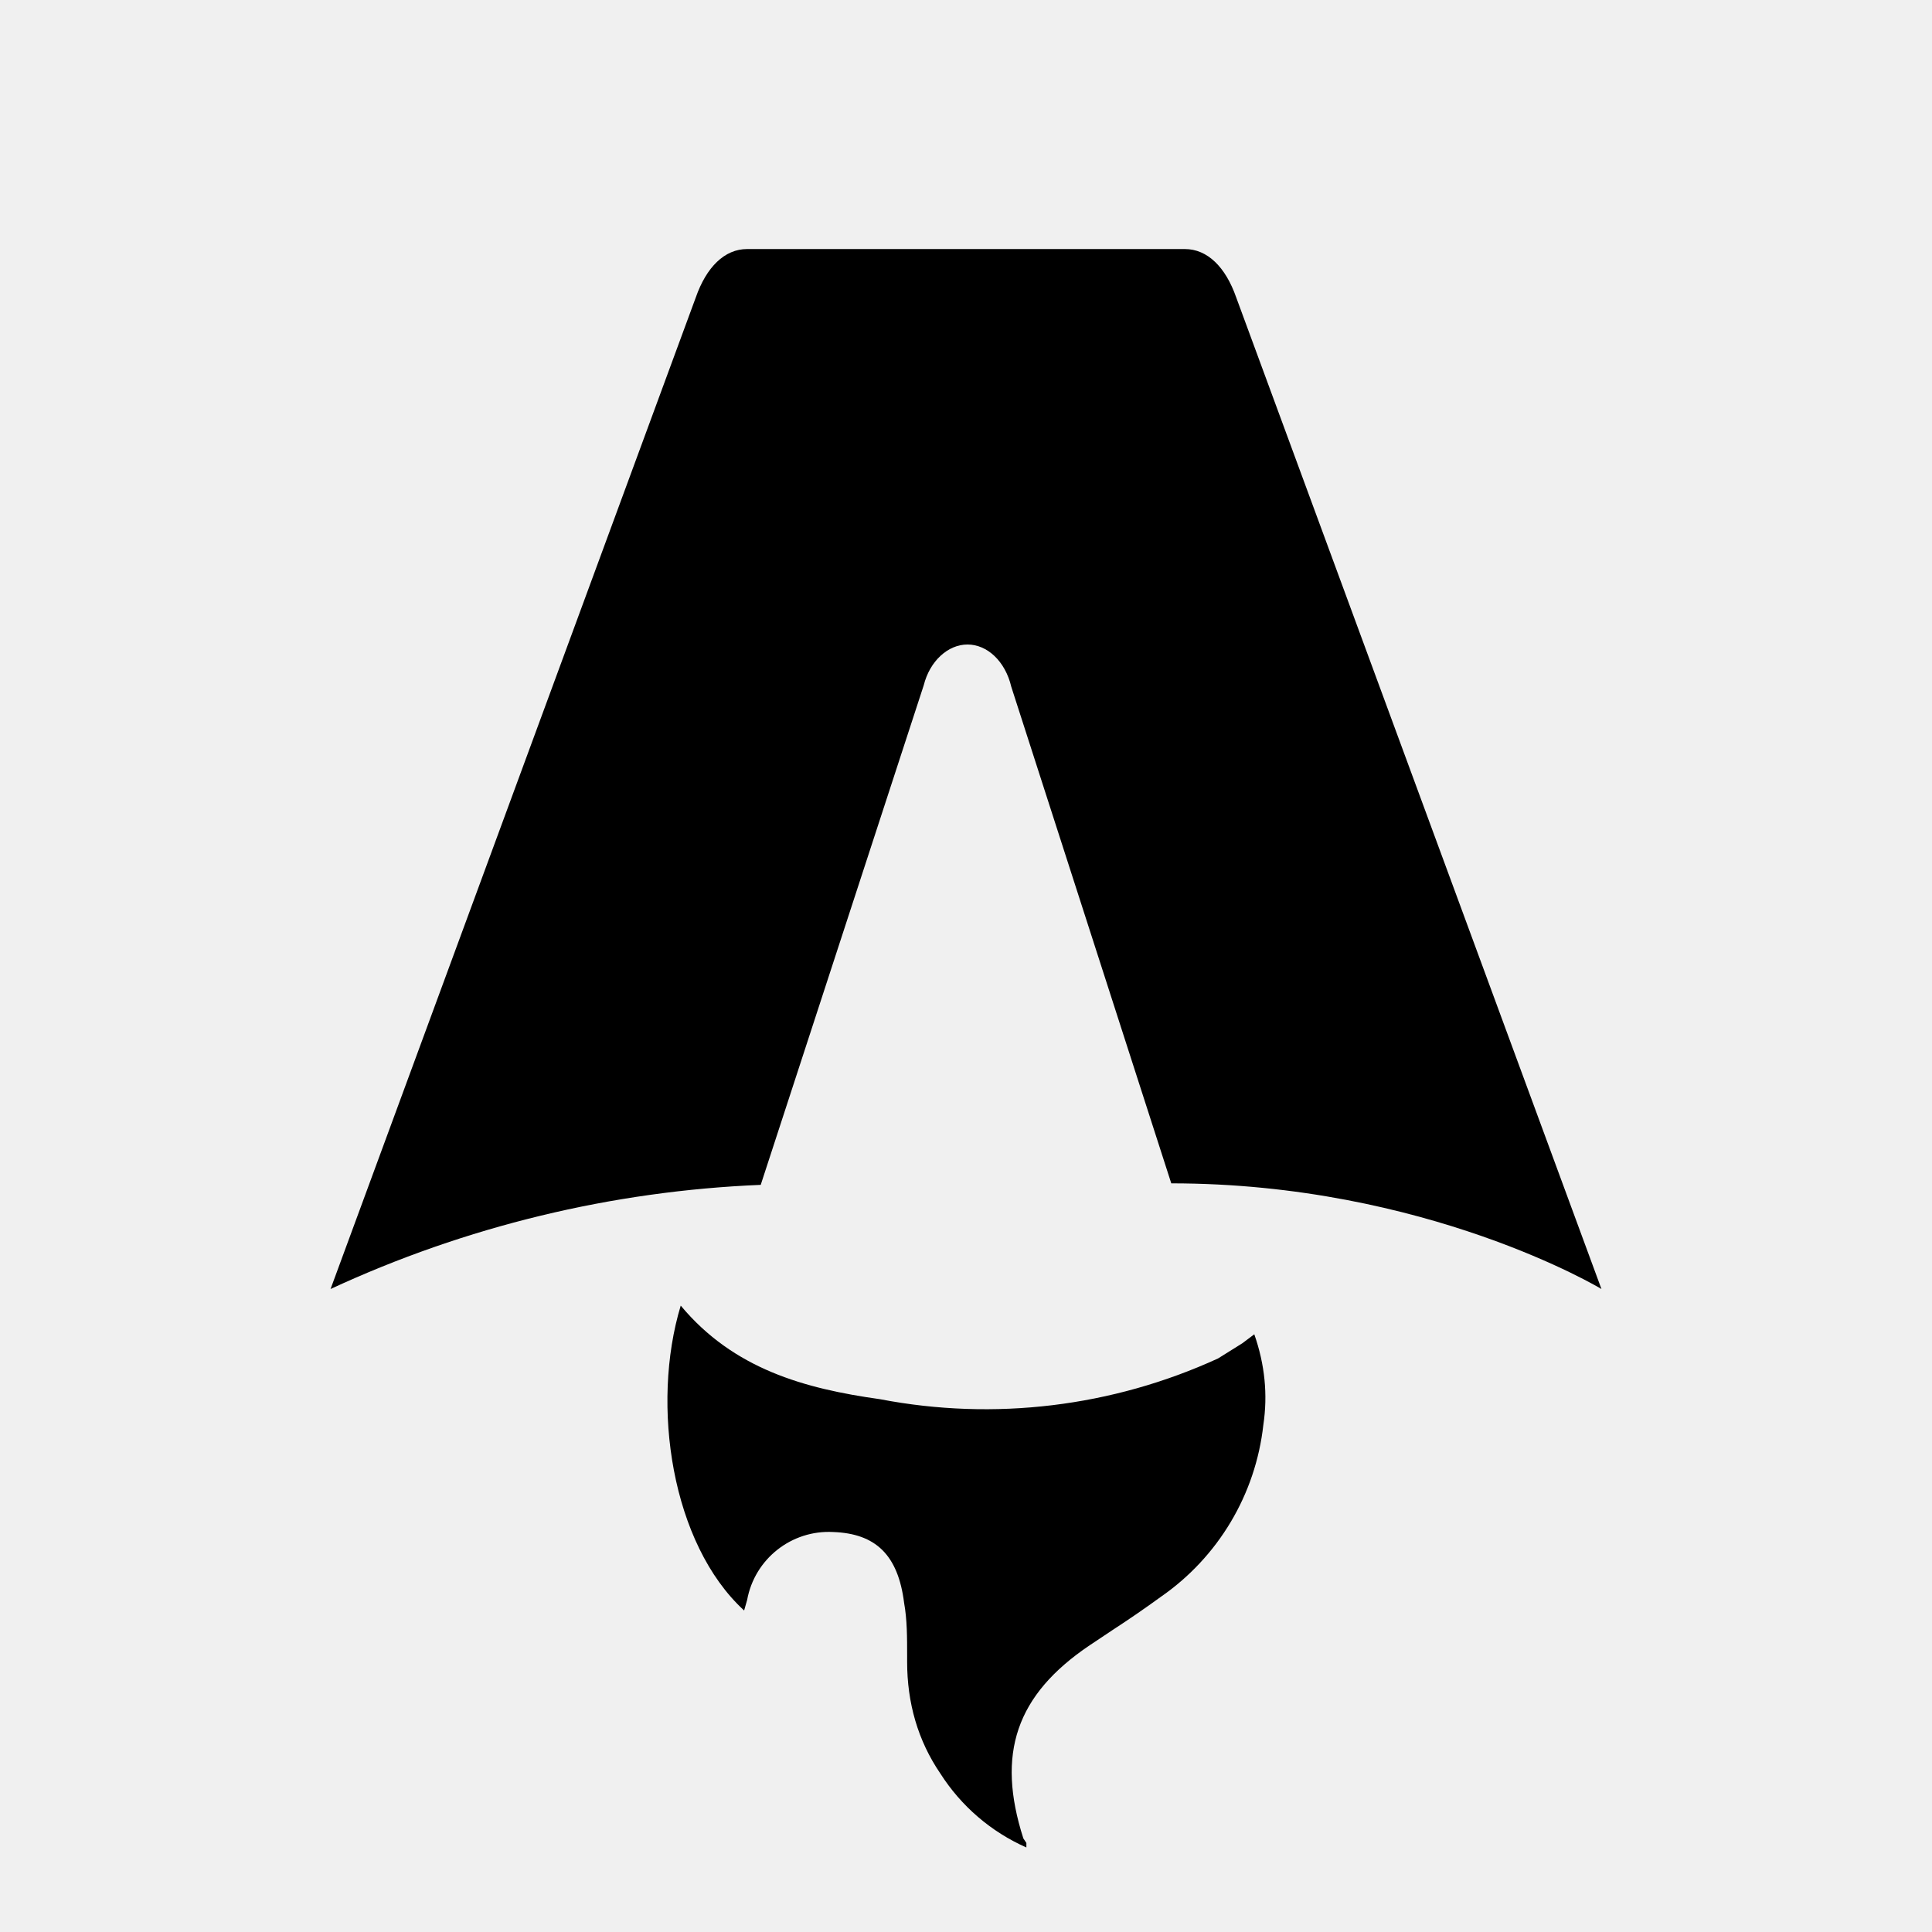
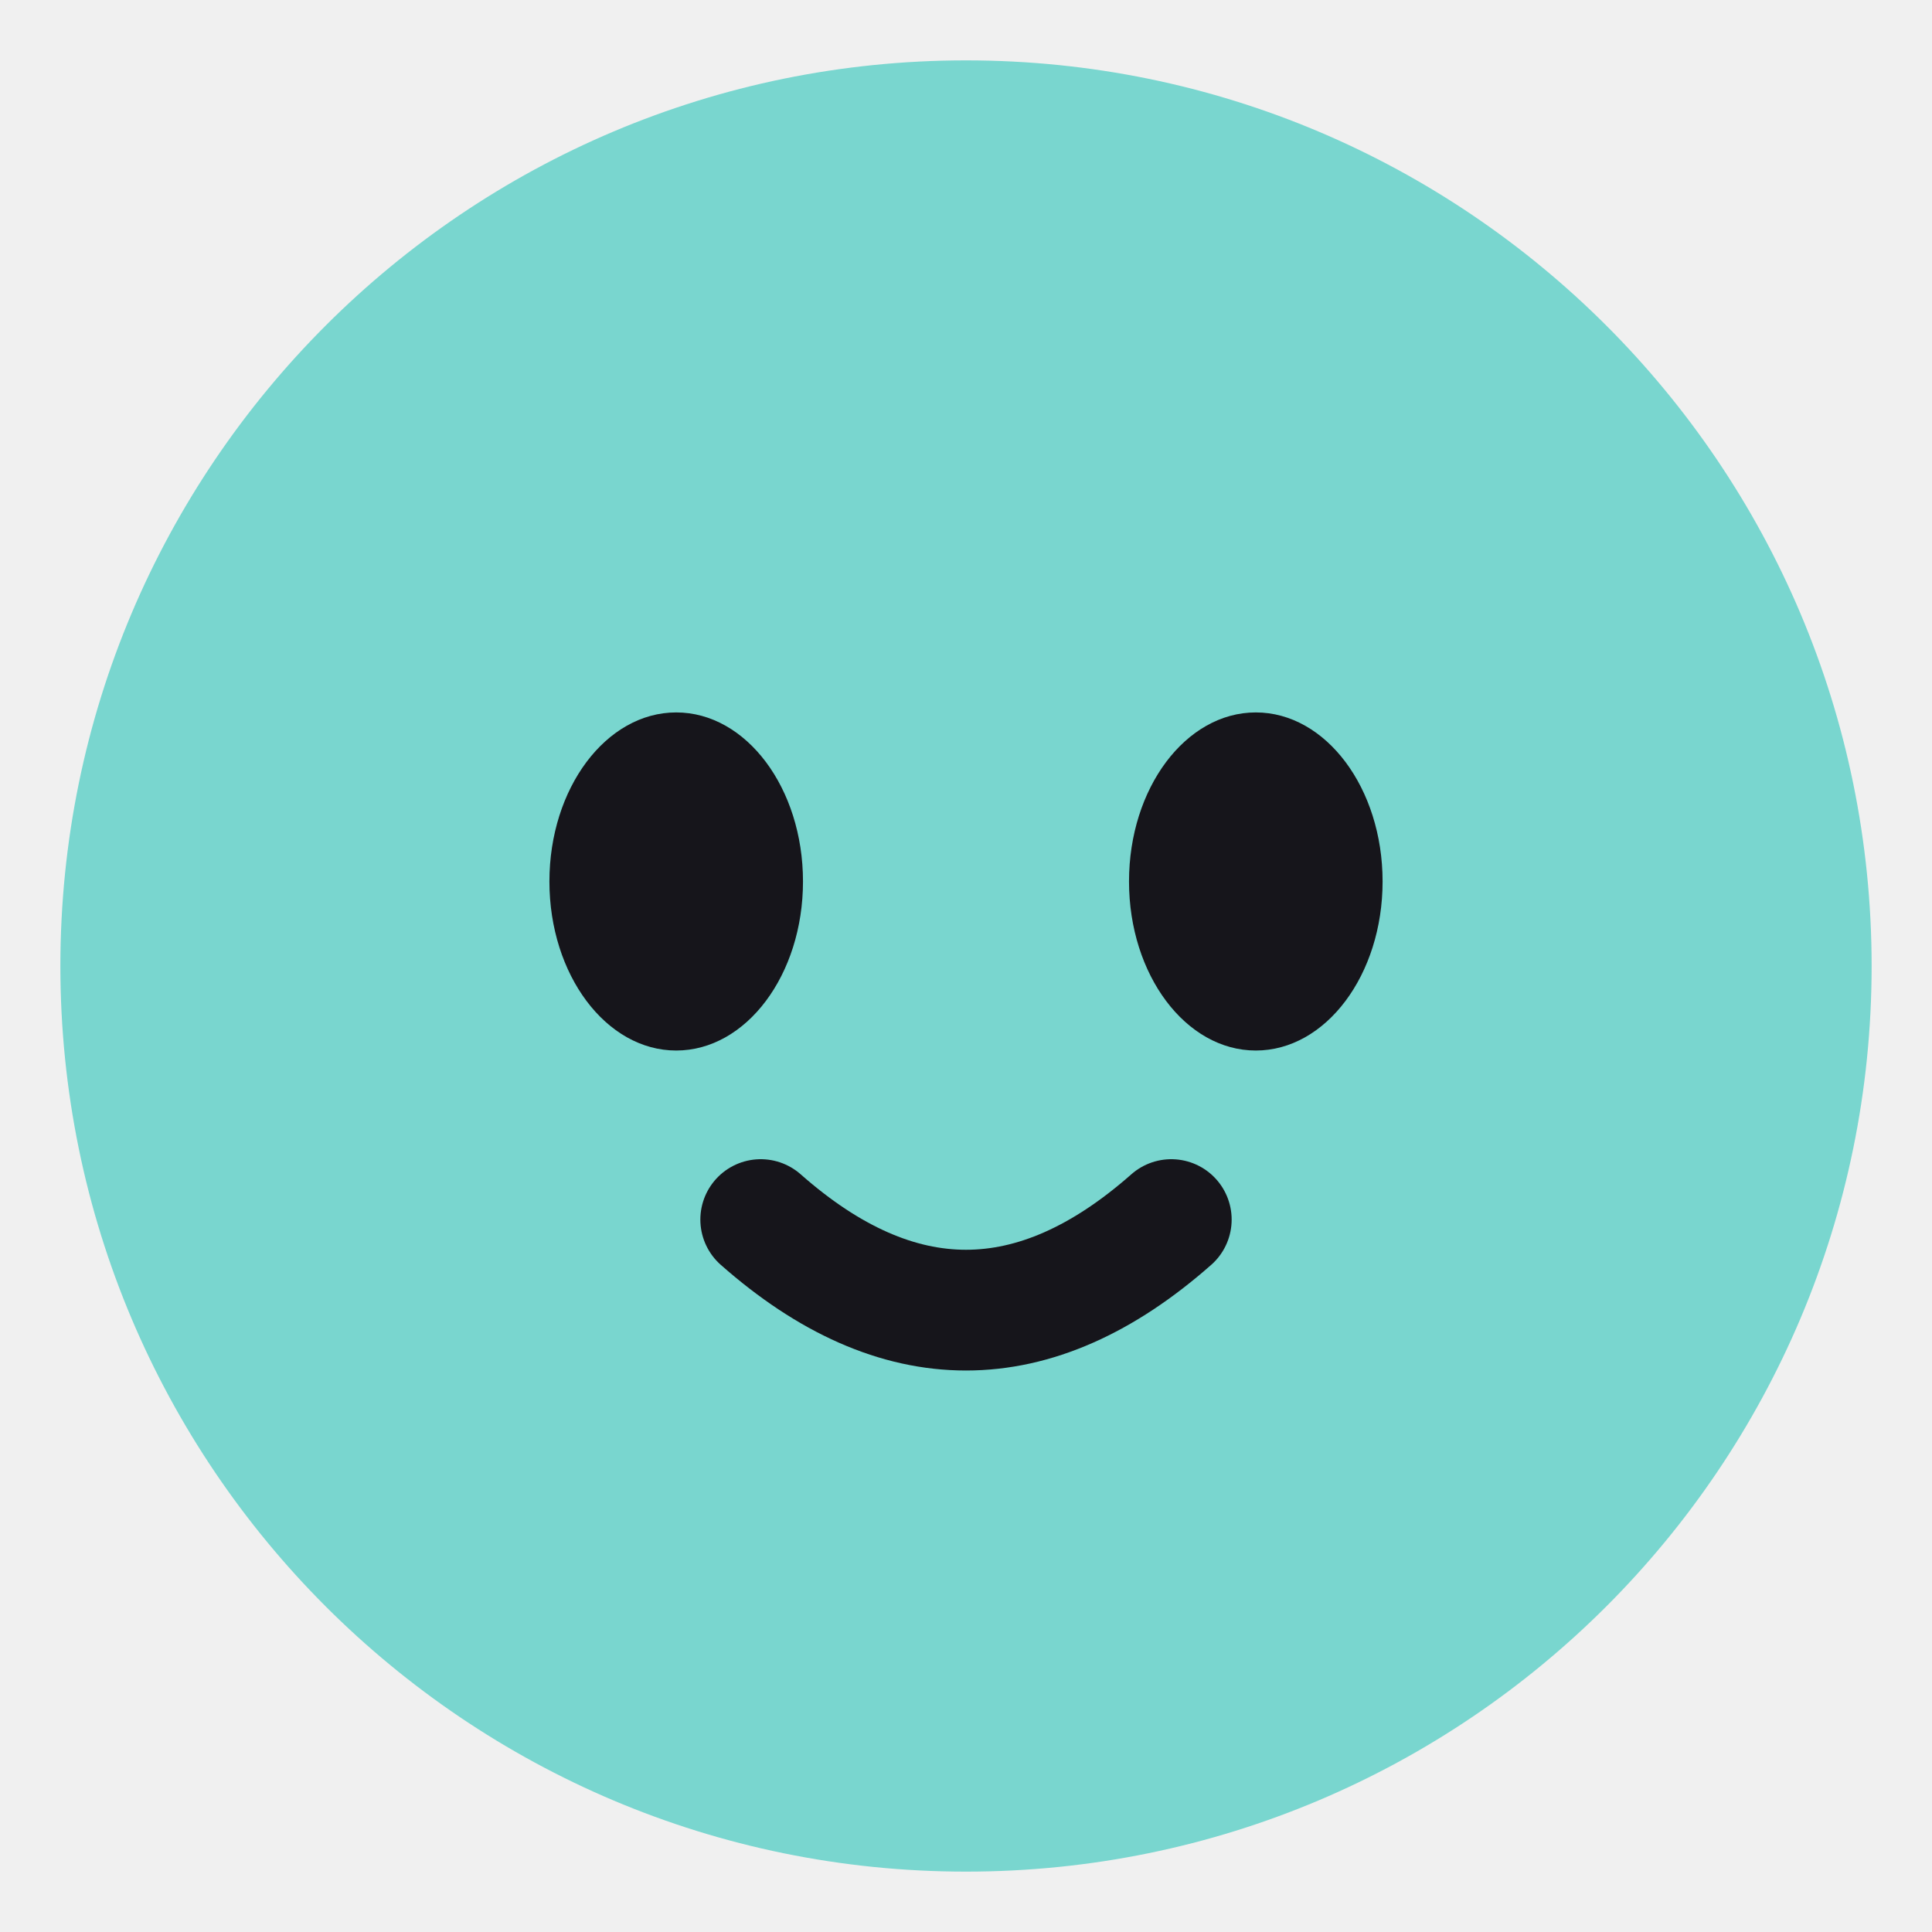
- <svg xmlns="http://www.w3.org/2000/svg" fill="none" viewBox="0 0 128 128">
-   <path d="M50.4 78.5a75.1 75.1 0 0 0-28.5 6.9l24.2-65.7c.7-2 1.9-3.2 3.4-3.2h29c1.5 0 2.7 1.2 3.4 3.2l24.2 65.7s-11.6-7-28.5-7L67 45.5c-.4-1.7-1.6-2.8-2.9-2.8-1.3 0-2.5 1.1-2.9 2.7L50.4 78.5Zm-1.1 28.2Zm-4.2-20.2c-2 6.6-.6 15.8 4.2 20.2a17.5 17.5 0 0 1 .2-.7 5.5 5.5 0 0 1 5.7-4.5c2.8.1 4.3 1.5 4.7 4.7.2 1.1.2 2.3.2 3.5v.4c0 2.7.7 5.2 2.2 7.4a13 13 0 0 0 5.7 4.9v-.3l-.2-.3c-1.8-5.6-.5-9.5 4.4-12.8l1.5-1a73 73 0 0 0 3.2-2.2 16 16 0 0 0 6.8-11.4c.3-2 .1-4-.6-6l-.8.6-1.6 1a37 37 0 0 1-22.4 2.7c-5-.7-9.7-2-13.2-6.2Z" />
-   <style>
-         path { fill: #000; }
-         @media (prefers-color-scheme: dark) {
-             path { fill: #FFF; }
-         }
-     </style>
+ <svg xmlns="http://www.w3.org/2000/svg" viewBox="0 0 32 32">
+   <circle cx="16" cy="16" r="15" fill="#79d6cf" />
+   <ellipse cx="11.2" cy="14.6" rx="2.1" ry="2.8" fill="#16151b" />
+   <ellipse cx="20.8" cy="14.6" rx="2.1" ry="2.8" fill="#16151b" />
+   <path d="M12.6 20.2q3.4 3 6.8 0" fill="none" stroke="#16151b" stroke-width="2" stroke-linecap="round" />
</svg>
